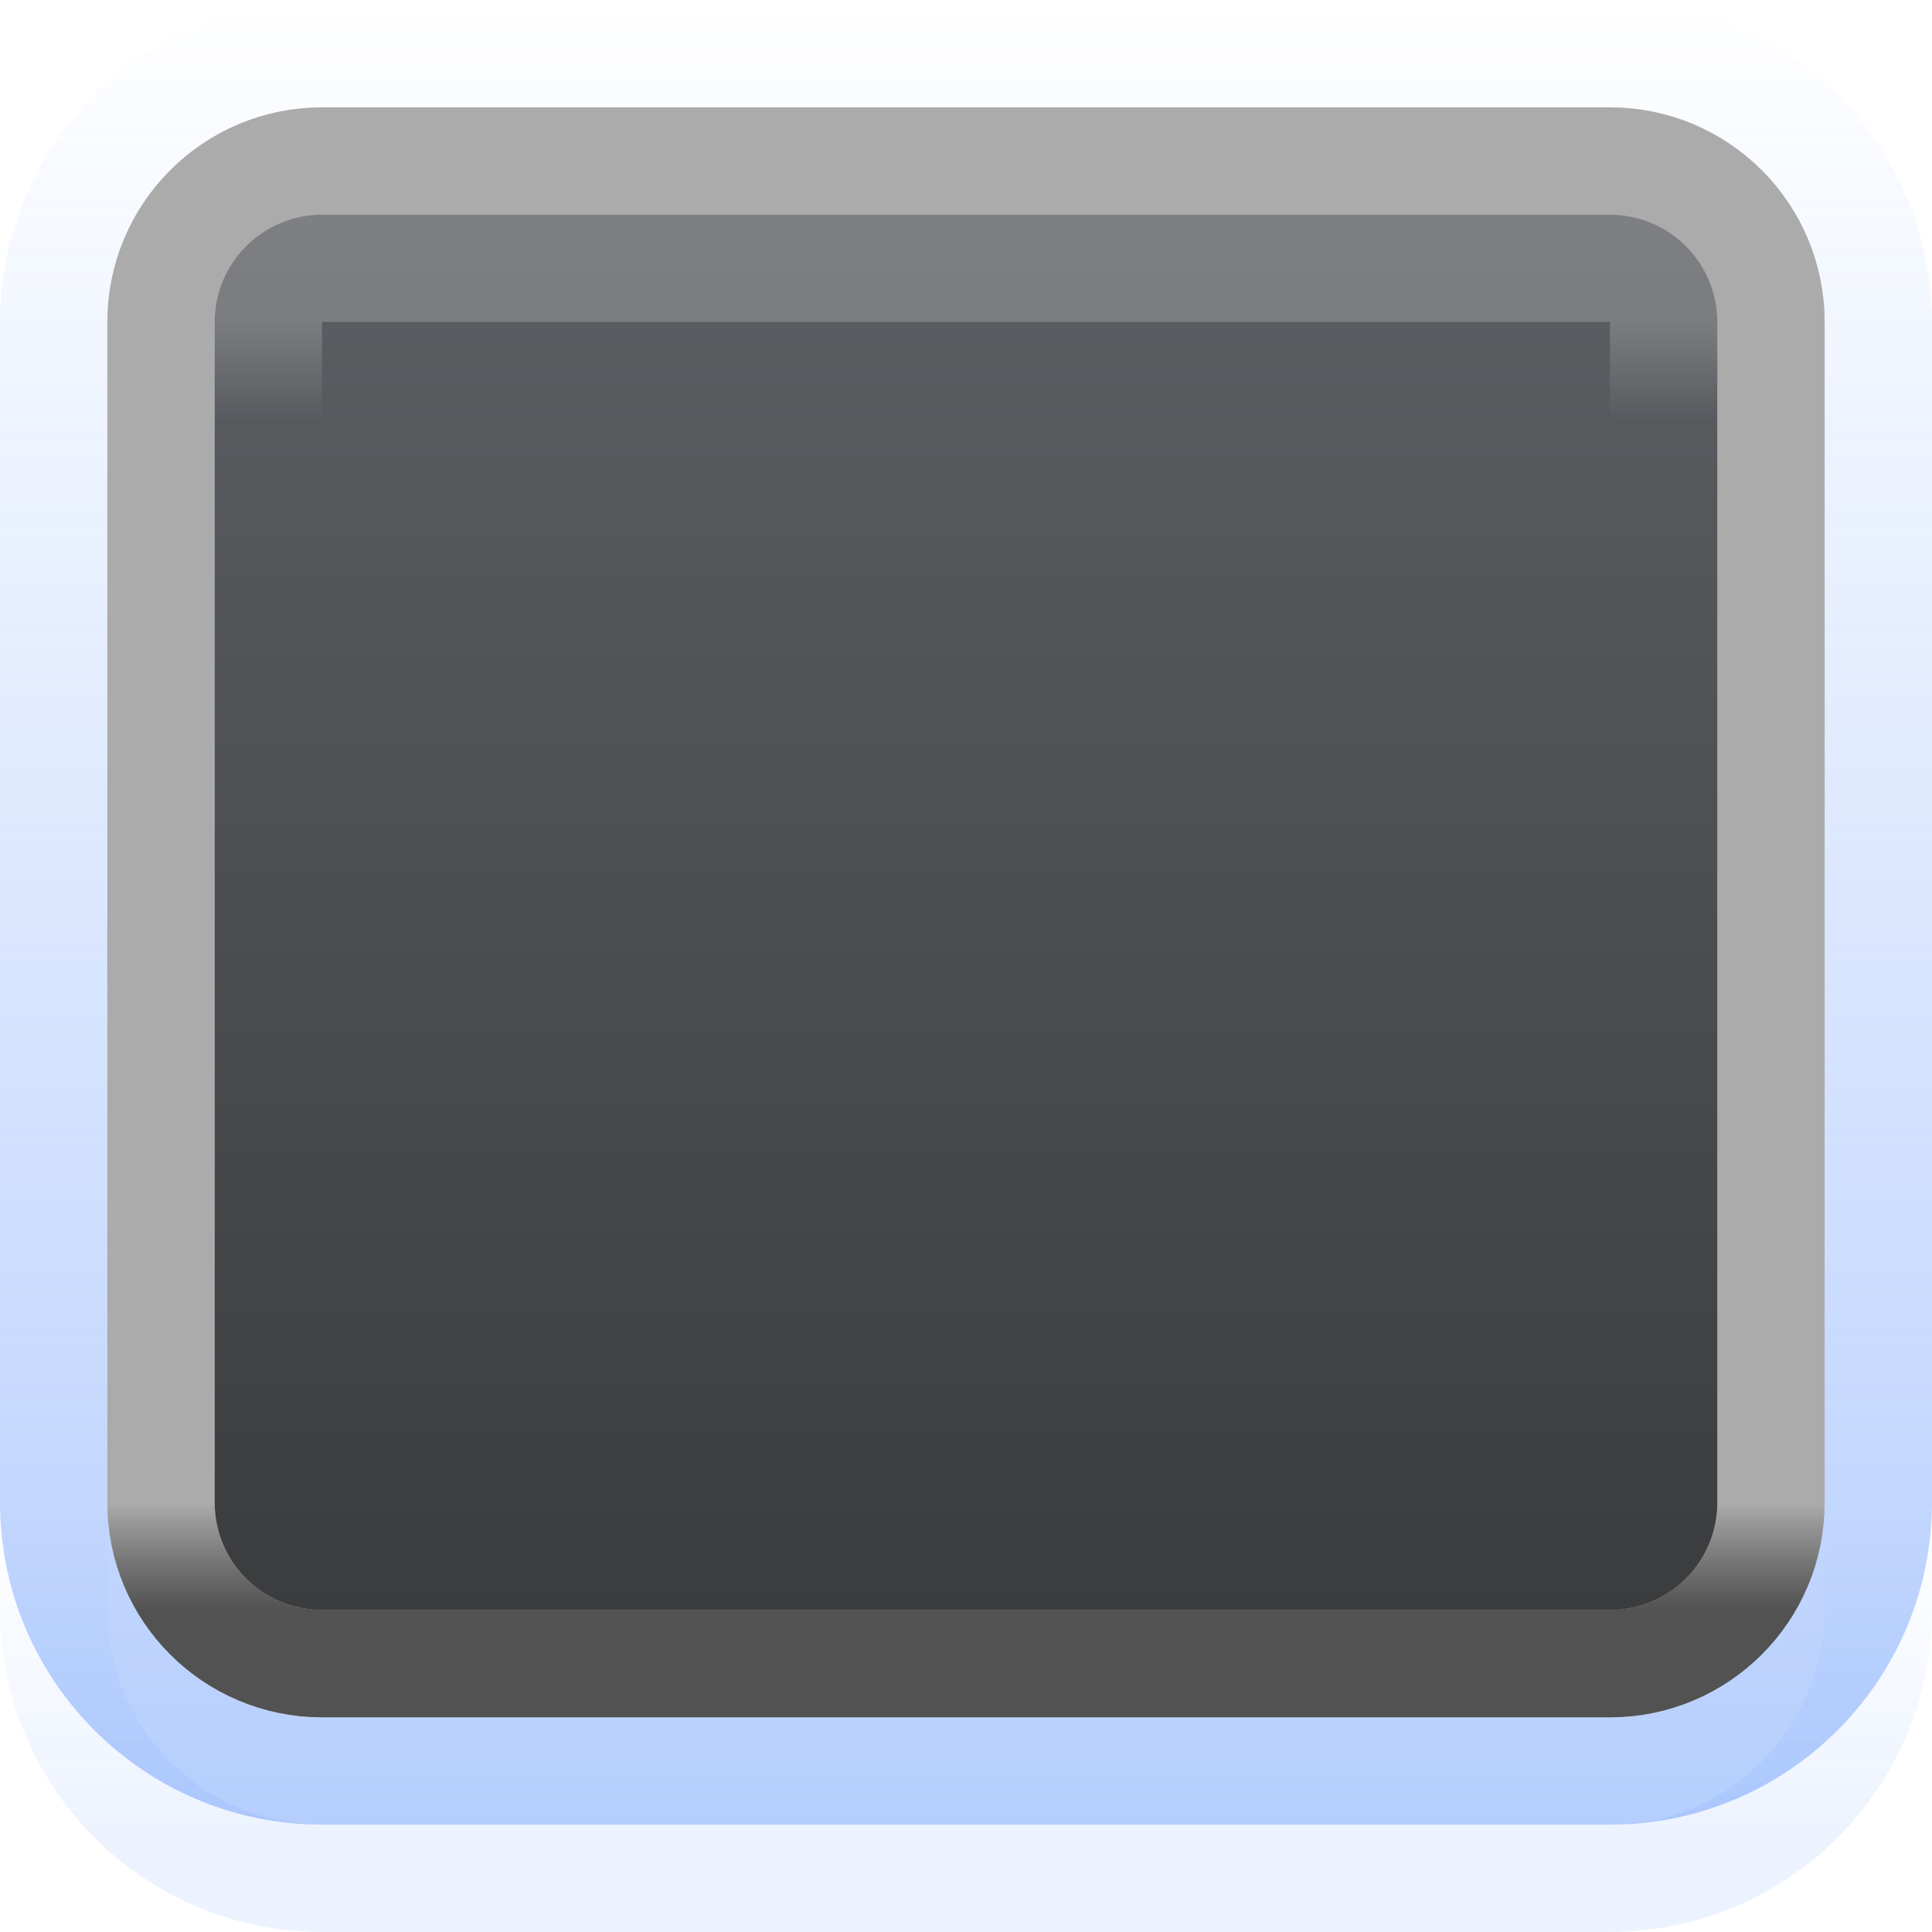
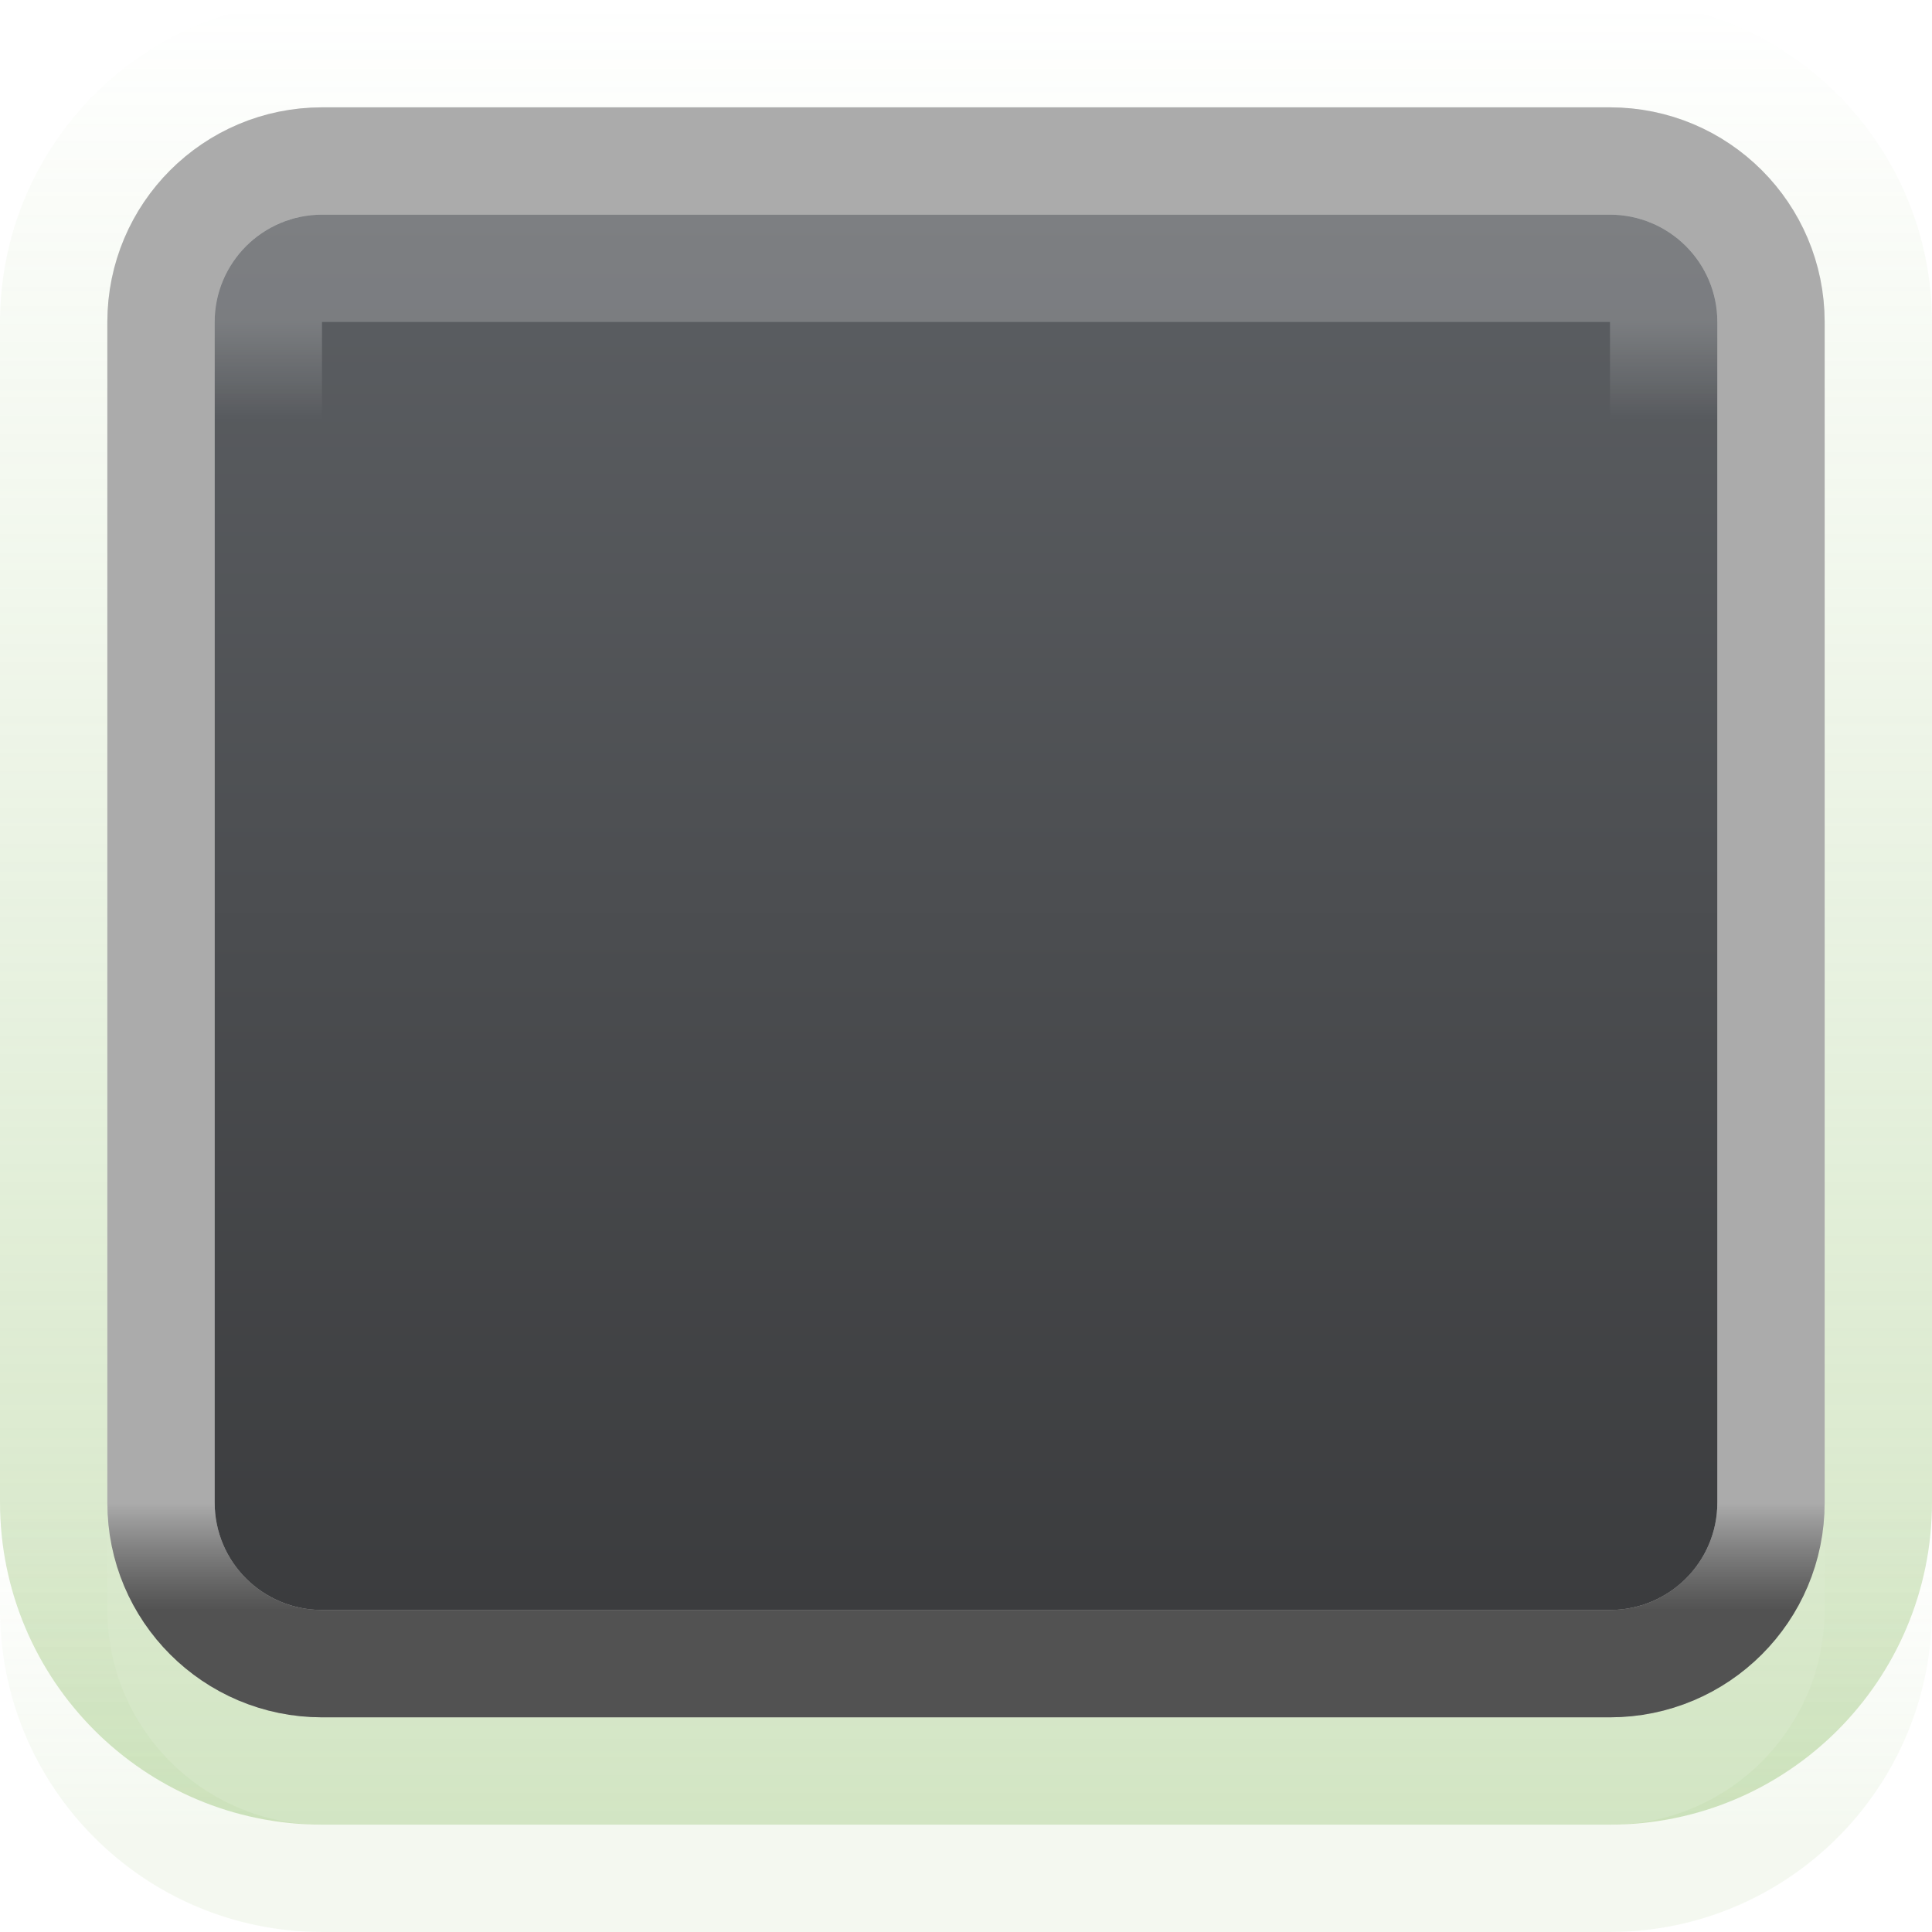
<svg xmlns="http://www.w3.org/2000/svg" xmlns:xlink="http://www.w3.org/1999/xlink" width="18" height="18" id="svg33222" version="1.1">
  <defs id="defs33224">
    <linearGradient id="linearGradient3853">
-       <stop style="stop-color:#4080fb;stop-opacity:1;" offset="0" id="stop3855" />
-       <stop style="stop-color:#4080fb;stop-opacity:0;" offset="1" id="stop3857" />
+       <stop style="stop-color:#8cbc65;stop-opacity:1;" offset="0" id="stop3855" />
+       <stop style="stop-color:#8cbc65;stop-opacity:0;" offset="1" id="stop3857" />
    </linearGradient>
    <linearGradient y2="14" x2="8" y1="13" x1="8" gradientUnits="userSpaceOnUse" id="linearGradient3011-0" xlink:href="#linearGradient3845-0-0" gradientTransform="translate(1,-1)" />
    <linearGradient id="linearGradient3845-0-0">
      <stop style="stop-color:#000000;stop-opacity:0.18;" offset="0" id="stop3847-1-8" />
      <stop style="stop-color:#000000;stop-opacity:0.431;" offset="1" id="stop3849-3-8" />
    </linearGradient>
    <linearGradient xlink:href="#linearGradient3837-9" id="linearGradient3843-6" x1="8" y1="2" x2="8" y2="13" gradientUnits="userSpaceOnUse" gradientTransform="translate(1,-1)" />
    <linearGradient id="linearGradient3837-9">
      <stop style="stop-color:#ffffff;stop-opacity:1;" offset="0" id="stop3839-6" />
      <stop id="stop3781-4" offset="0.083" style="stop-color:#ffffff;stop-opacity:0;" />
      <stop style="stop-color:#0b0b0b;stop-opacity:0;" offset="0.909" id="stop3783-2" />
      <stop style="stop-color:#000000;stop-opacity:0.027;" offset="1" id="stop3841-6" />
    </linearGradient>
    <linearGradient xlink:href="#linearGradient3845-2" id="linearGradient3851-1" x1="8" y1="13" x2="8" y2="14" gradientUnits="userSpaceOnUse" gradientTransform="translate(1,-1)" />
    <linearGradient id="linearGradient3845-2">
      <stop style="stop-color:#000000;stop-opacity:0.18;" offset="0" id="stop3847-2" />
      <stop style="stop-color:#000000;stop-opacity:0.431;" offset="1" id="stop3849-0" />
    </linearGradient>
    <linearGradient xlink:href="#linearGradient3853" id="linearGradient3859" x1="9" y1="15" x2="9" y2="-2" gradientUnits="userSpaceOnUse" />
    <linearGradient id="linearGradient3853-1">
-       <stop style="stop-color:#4080fb;stop-opacity:1;" offset="0" id="stop3855-1" />
-       <stop style="stop-color:#4080fb;stop-opacity:0;" offset="1" id="stop3857-0" />
+       <stop style="stop-color:#8cbc65;stop-opacity:1;" offset="0" id="stop3855-1" />
+       <stop style="stop-color:#8cbc65;stop-opacity:0;" offset="1" id="stop3857-0" />
    </linearGradient>
-     <linearGradient gradientTransform="translate(-5.7518482e-6,0.9999943)" y2="11" x2="8" y1="14" x1="8" gradientUnits="userSpaceOnUse" id="linearGradient3876" xlink:href="#linearGradient3853-1" />
+     <linearGradient gradientTransform="translate(-5.7518482e-6,0.9999943)" y2="11" x2="8" y1="14" x1="8" gradientUnits="userSpaceOnUse" id="linearGradient3876" xlink:href="#linearGradient3853" />
    <linearGradient id="linearGradient3793">
      <stop id="stop3795" offset="0" style="stop-color:#5c5f63;stop-opacity:1" />
      <stop id="stop3797" offset="1" style="stop-color:#3b3c3e;stop-opacity:1" />
    </linearGradient>
    <linearGradient gradientTransform="translate(1,-1)" y2="14" x2="8" y1="1" x1="8" gradientUnits="userSpaceOnUse" id="linearGradient3027" xlink:href="#linearGradient3793" />
  </defs>
  <g id="layer1" transform="translate(0,2)">
    <rect style="fill:url(#linearGradient3027);fill-opacity:1;stroke:#000000;stroke-width:0;stroke-linejoin:round;stroke-miterlimit:4;stroke-opacity:1;stroke-dasharray:none;stroke-dashoffset:0" id="rect3770" width="14" height="13" x="2" y="0" ry="1" />
    <rect style="opacity:0.491;fill:none;stroke:url(#linearGradient3859);stroke-width:1;stroke-miterlimit:4;stroke-opacity:0.784;stroke-dasharray:none" id="rect3822" width="17" height="16" x="0.5" y="-1.5" rx="2.501" ry="2.505" />
    <rect ry="1.5" rx="1.5" y="-0.5" x="1.5" height="14" width="15" id="rect17861" style="color:#000000;fill:none;stroke:url(#linearGradient3851-1);stroke-width:1;stroke-miterlimit:4;stroke-opacity:1;stroke-dasharray:none;marker:none;visibility:visible;display:inline;overflow:visible;enable-background:accumulate" />
    <rect ry="0.5" rx="0.495" y="0.5" x="2.5" height="12" width="13" id="rect17861-6" style="opacity:0.2;color:#000000;fill:none;stroke:url(#linearGradient3843-6);stroke-width:1;stroke-miterlimit:4;stroke-opacity:1;stroke-dasharray:none;marker:none;visibility:visible;display:inline;overflow:visible;enable-background:accumulate" />
    <rect ry="1.5" rx="1.5" y="-0.5" x="1.5" height="14" width="15" id="rect17861-65" style="color:#000000;fill:none;stroke:url(#linearGradient3011-0);stroke-width:1;stroke-miterlimit:4;stroke-opacity:1;stroke-dasharray:none;marker:none;visibility:visible;display:inline;overflow:visible;enable-background:accumulate" />
    <rect style="opacity:0.12;fill:none;stroke:url(#linearGradient3876);stroke-width:1;stroke-miterlimit:4;stroke-opacity:0.784;stroke-dasharray:none" id="rect3822-0" width="17" height="16" x="0.5" y="-0.5" rx="2.501" ry="2.505" />
  </g>
</svg>
